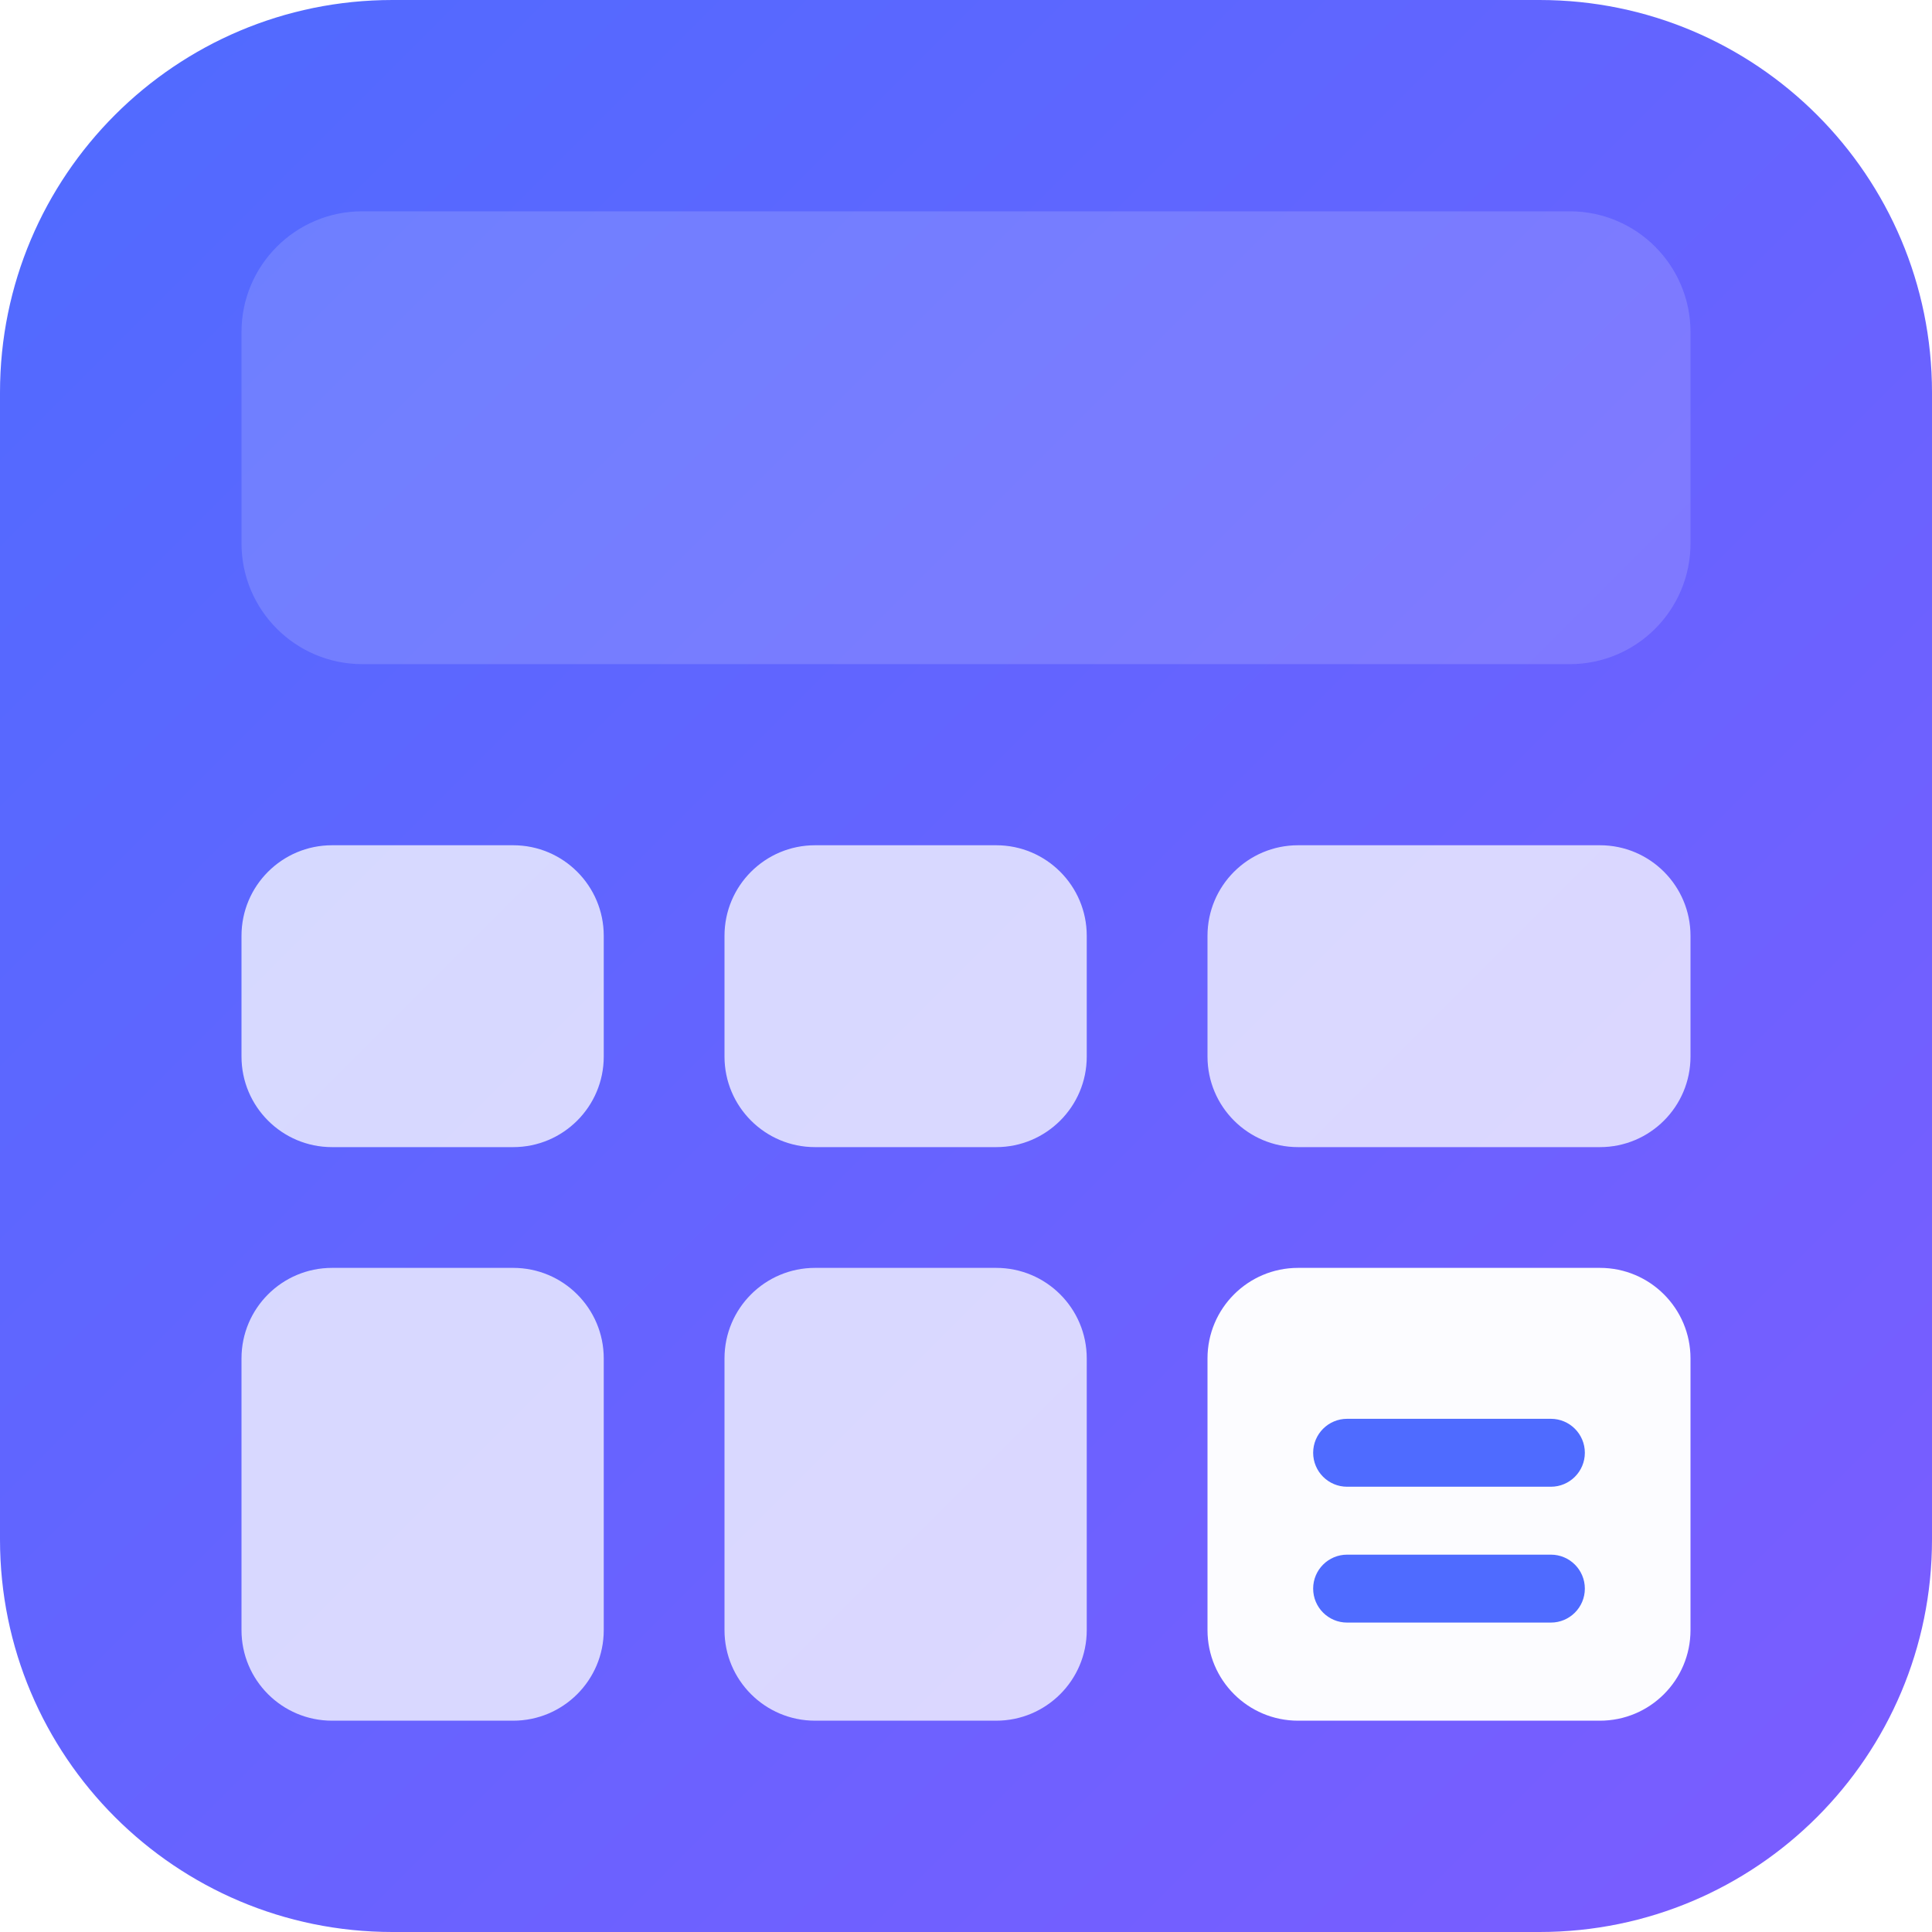
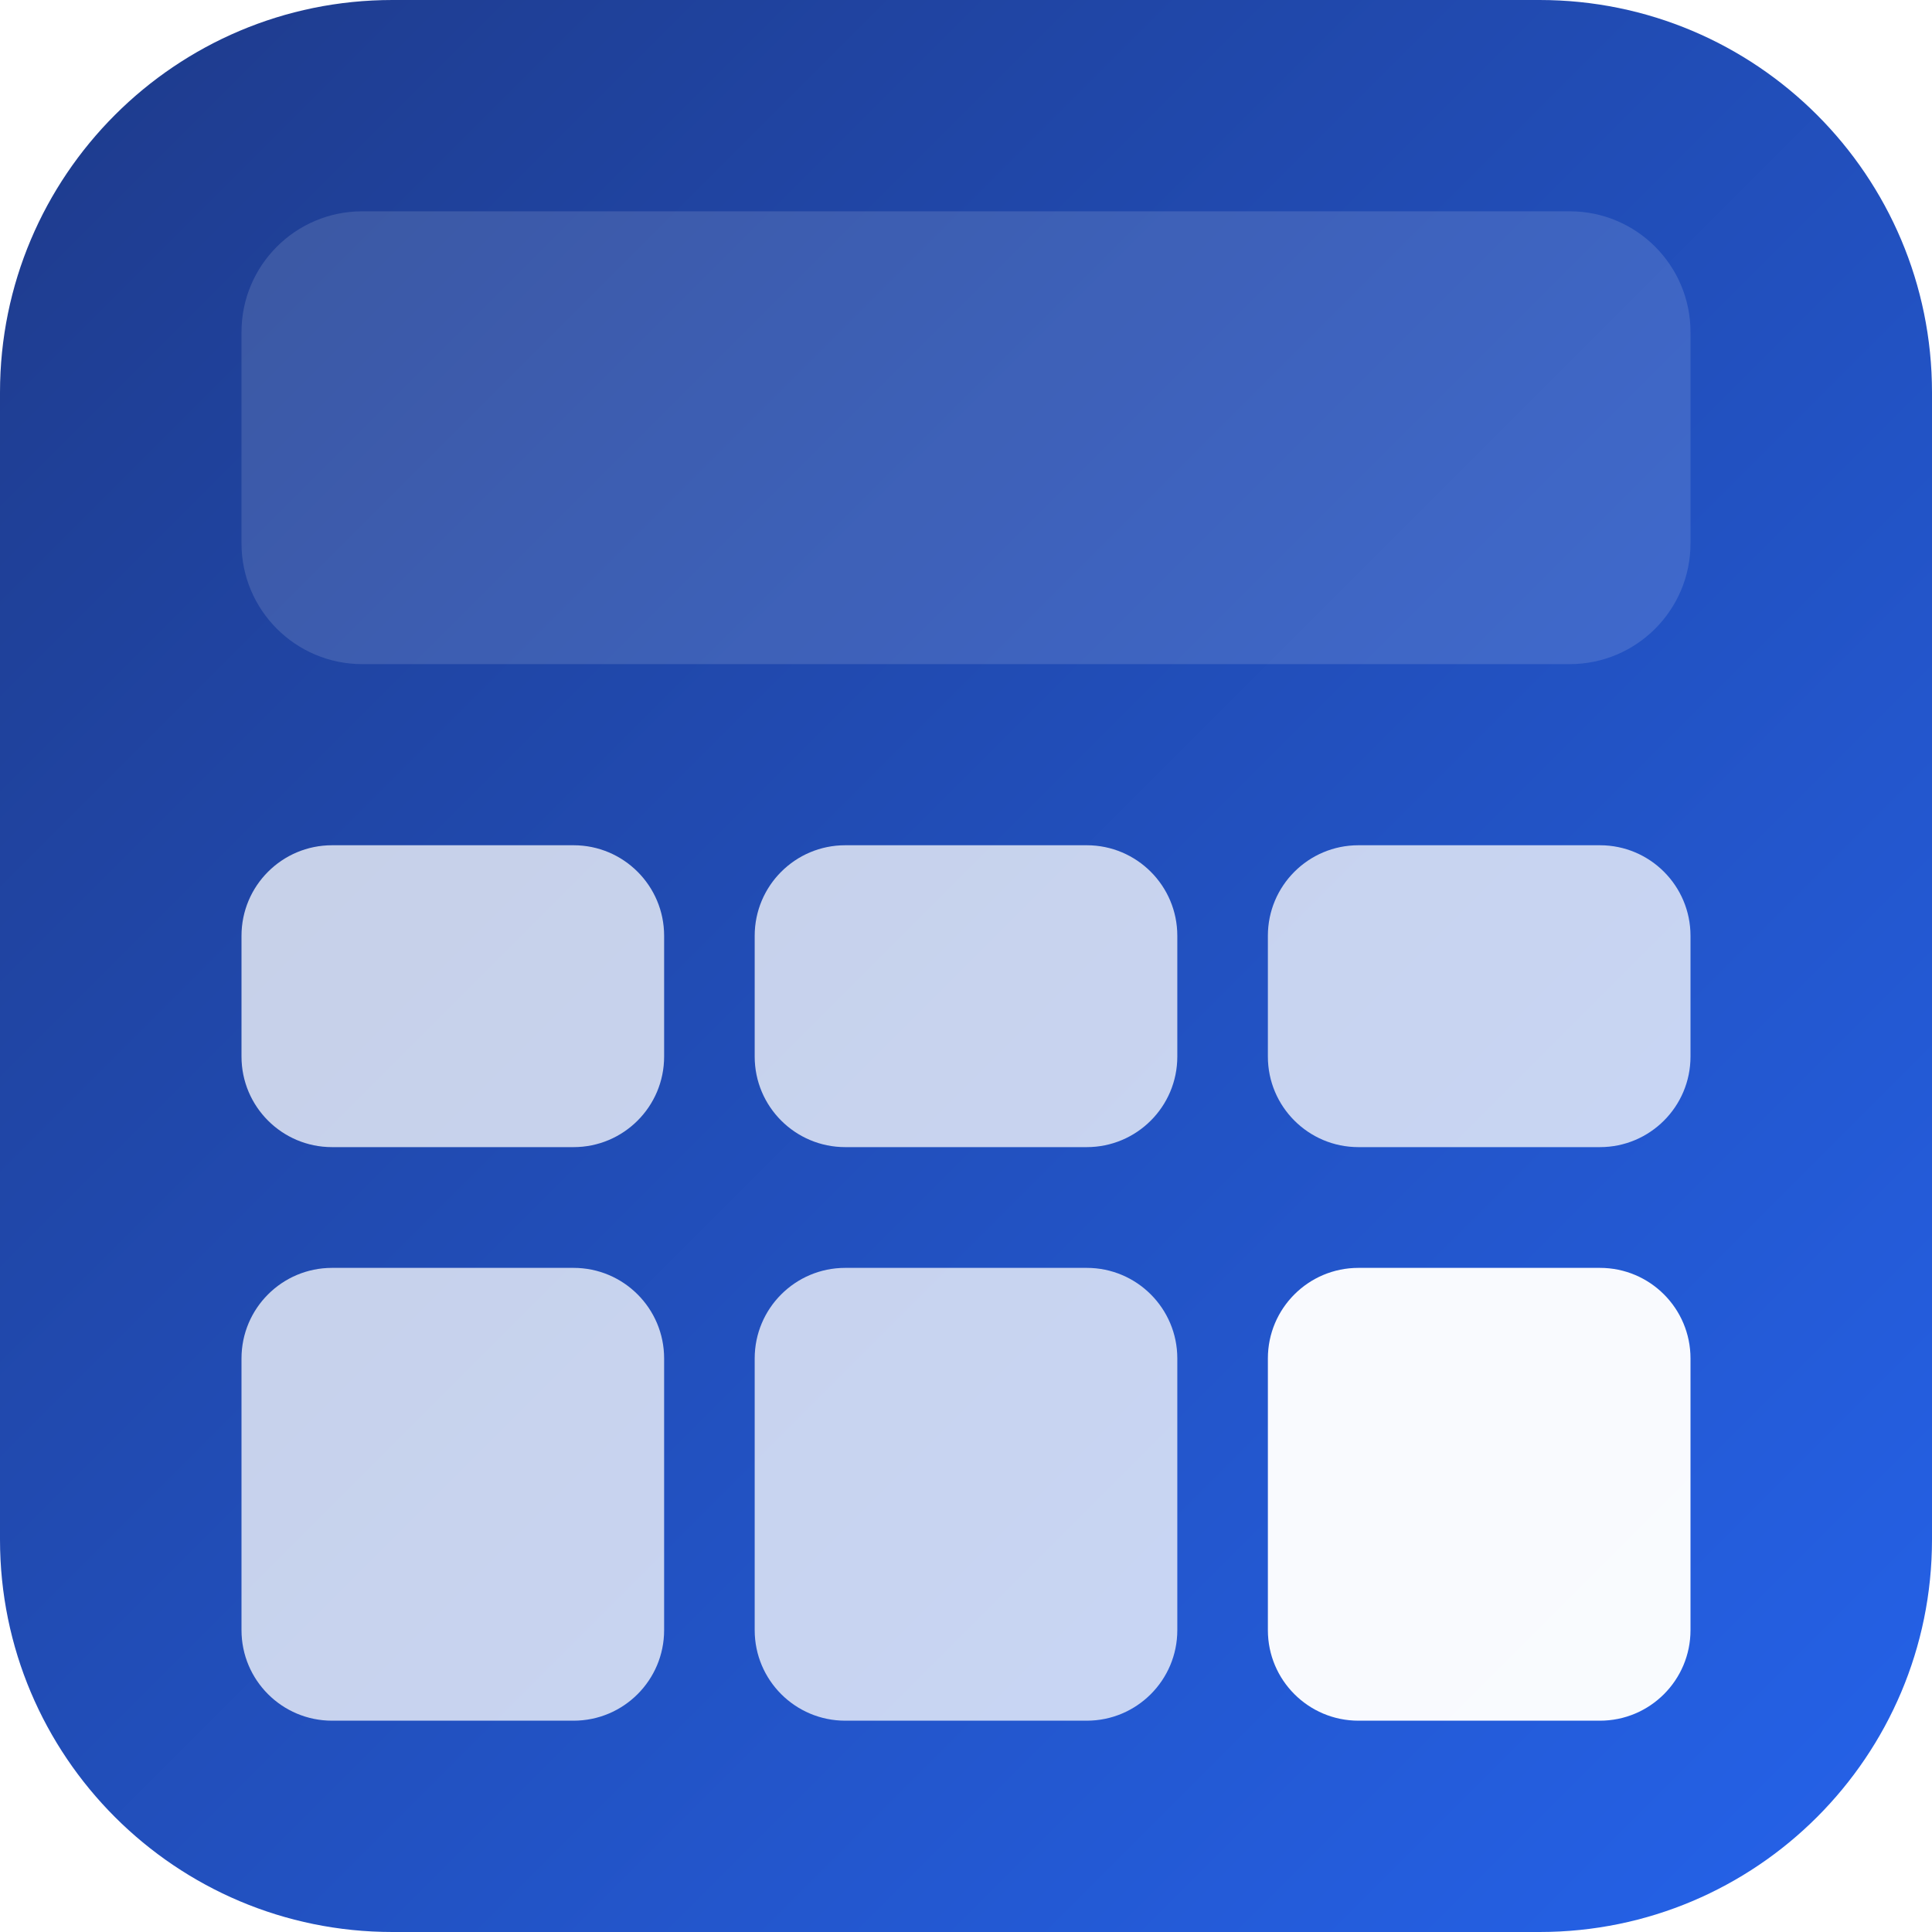
<svg xmlns="http://www.w3.org/2000/svg" viewBox="0 0 128 128">
  <defs>
    <linearGradient id="g" x1="0" y1="0" x2="1" y2="1">
-       <stop offset="0%" stop-color="#4F6BFF" />
-       <stop offset="100%" stop-color="#7C5CFF" />
+       <stop offset="0%" stop-color="#1E3A8A" />
+       <stop offset="100%" stop-color="#2563EB" />
    </linearGradient>
  </defs>
  <rect width="128" height="128" rx="26" fill="url(#g)" />
-   <rect x="16" y="14" width="96" height="30" rx="8" fill="rgba(255,255,255,.15)" />
-   <rect x="16" y="56" width="24" height="20" rx="6" fill="rgba(255,255,255,.75)" />
-   <rect x="48" y="56" width="24" height="20" rx="6" fill="rgba(255,255,255,.75)" />
-   <rect x="80" y="56" width="32" height="20" rx="6" fill="rgba(255,255,255,.75)" />
-   <rect x="16" y="84" width="24" height="30" rx="6" fill="rgba(255,255,255,.75)" />
-   <rect x="48" y="84" width="24" height="30" rx="6" fill="rgba(255,255,255,.75)" />
-   <rect x="80" y="84" width="32" height="30" rx="6" fill="rgba(255,255,255,.98)" />
-   <rect x="87" y="94" width="18" height="4.5" rx="2.25" fill="#4F6BFF" />
-   <rect x="87" y="103" width="18" height="4.5" rx="2.25" fill="#4F6BFF" />
+   <rect x="16" y="14" width="96" height="30" rx="8" fill="rgba(255,255,255,.13)" />
+   <rect x="16" y="56" width="28" height="20" rx="6" fill="rgba(255,255,255,.75)" />
+   <rect x="50" y="56" width="28" height="20" rx="6" fill="rgba(255,255,255,.75)" />
+   <rect x="84" y="56" width="28" height="20" rx="6" fill="rgba(255,255,255,.75)" />
+   <rect x="16" y="84" width="28" height="30" rx="6" fill="rgba(255,255,255,.75)" />
+   <rect x="50" y="84" width="28" height="30" rx="6" fill="rgba(255,255,255,.75)" />
+   <rect x="84" y="84" width="28" height="30" rx="6" fill="rgba(255,255,255,.97)" />
</svg>
